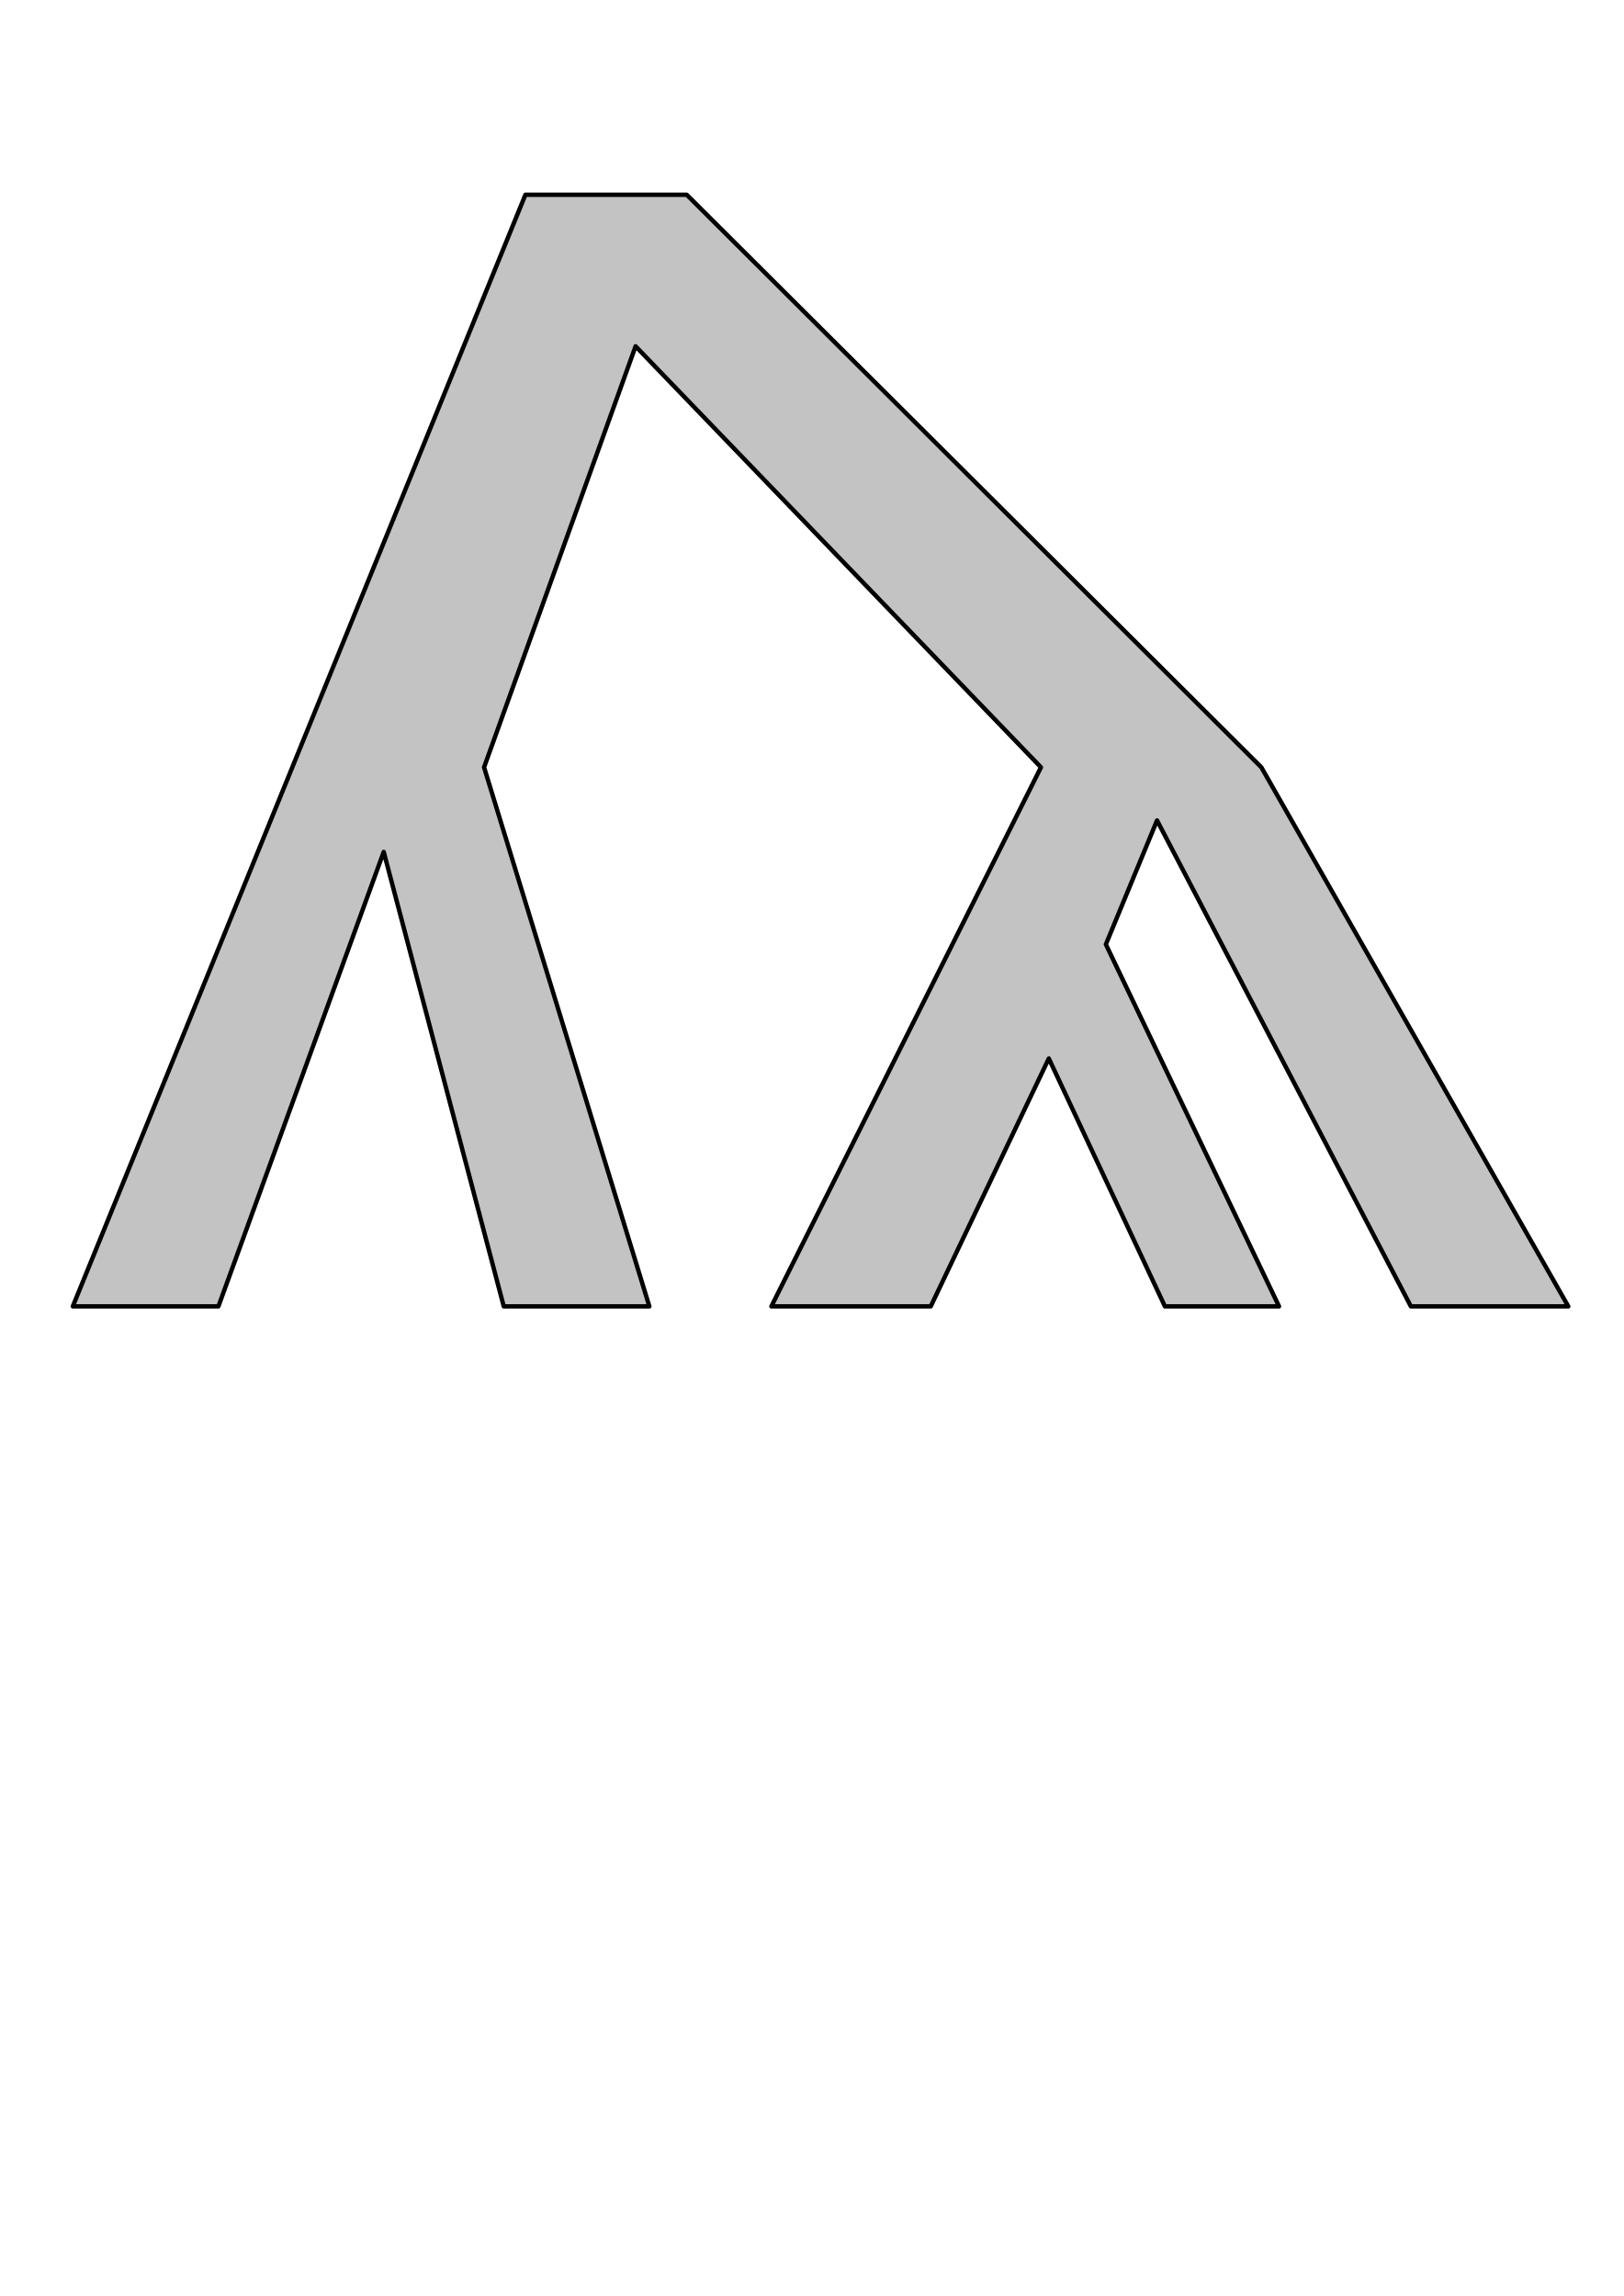
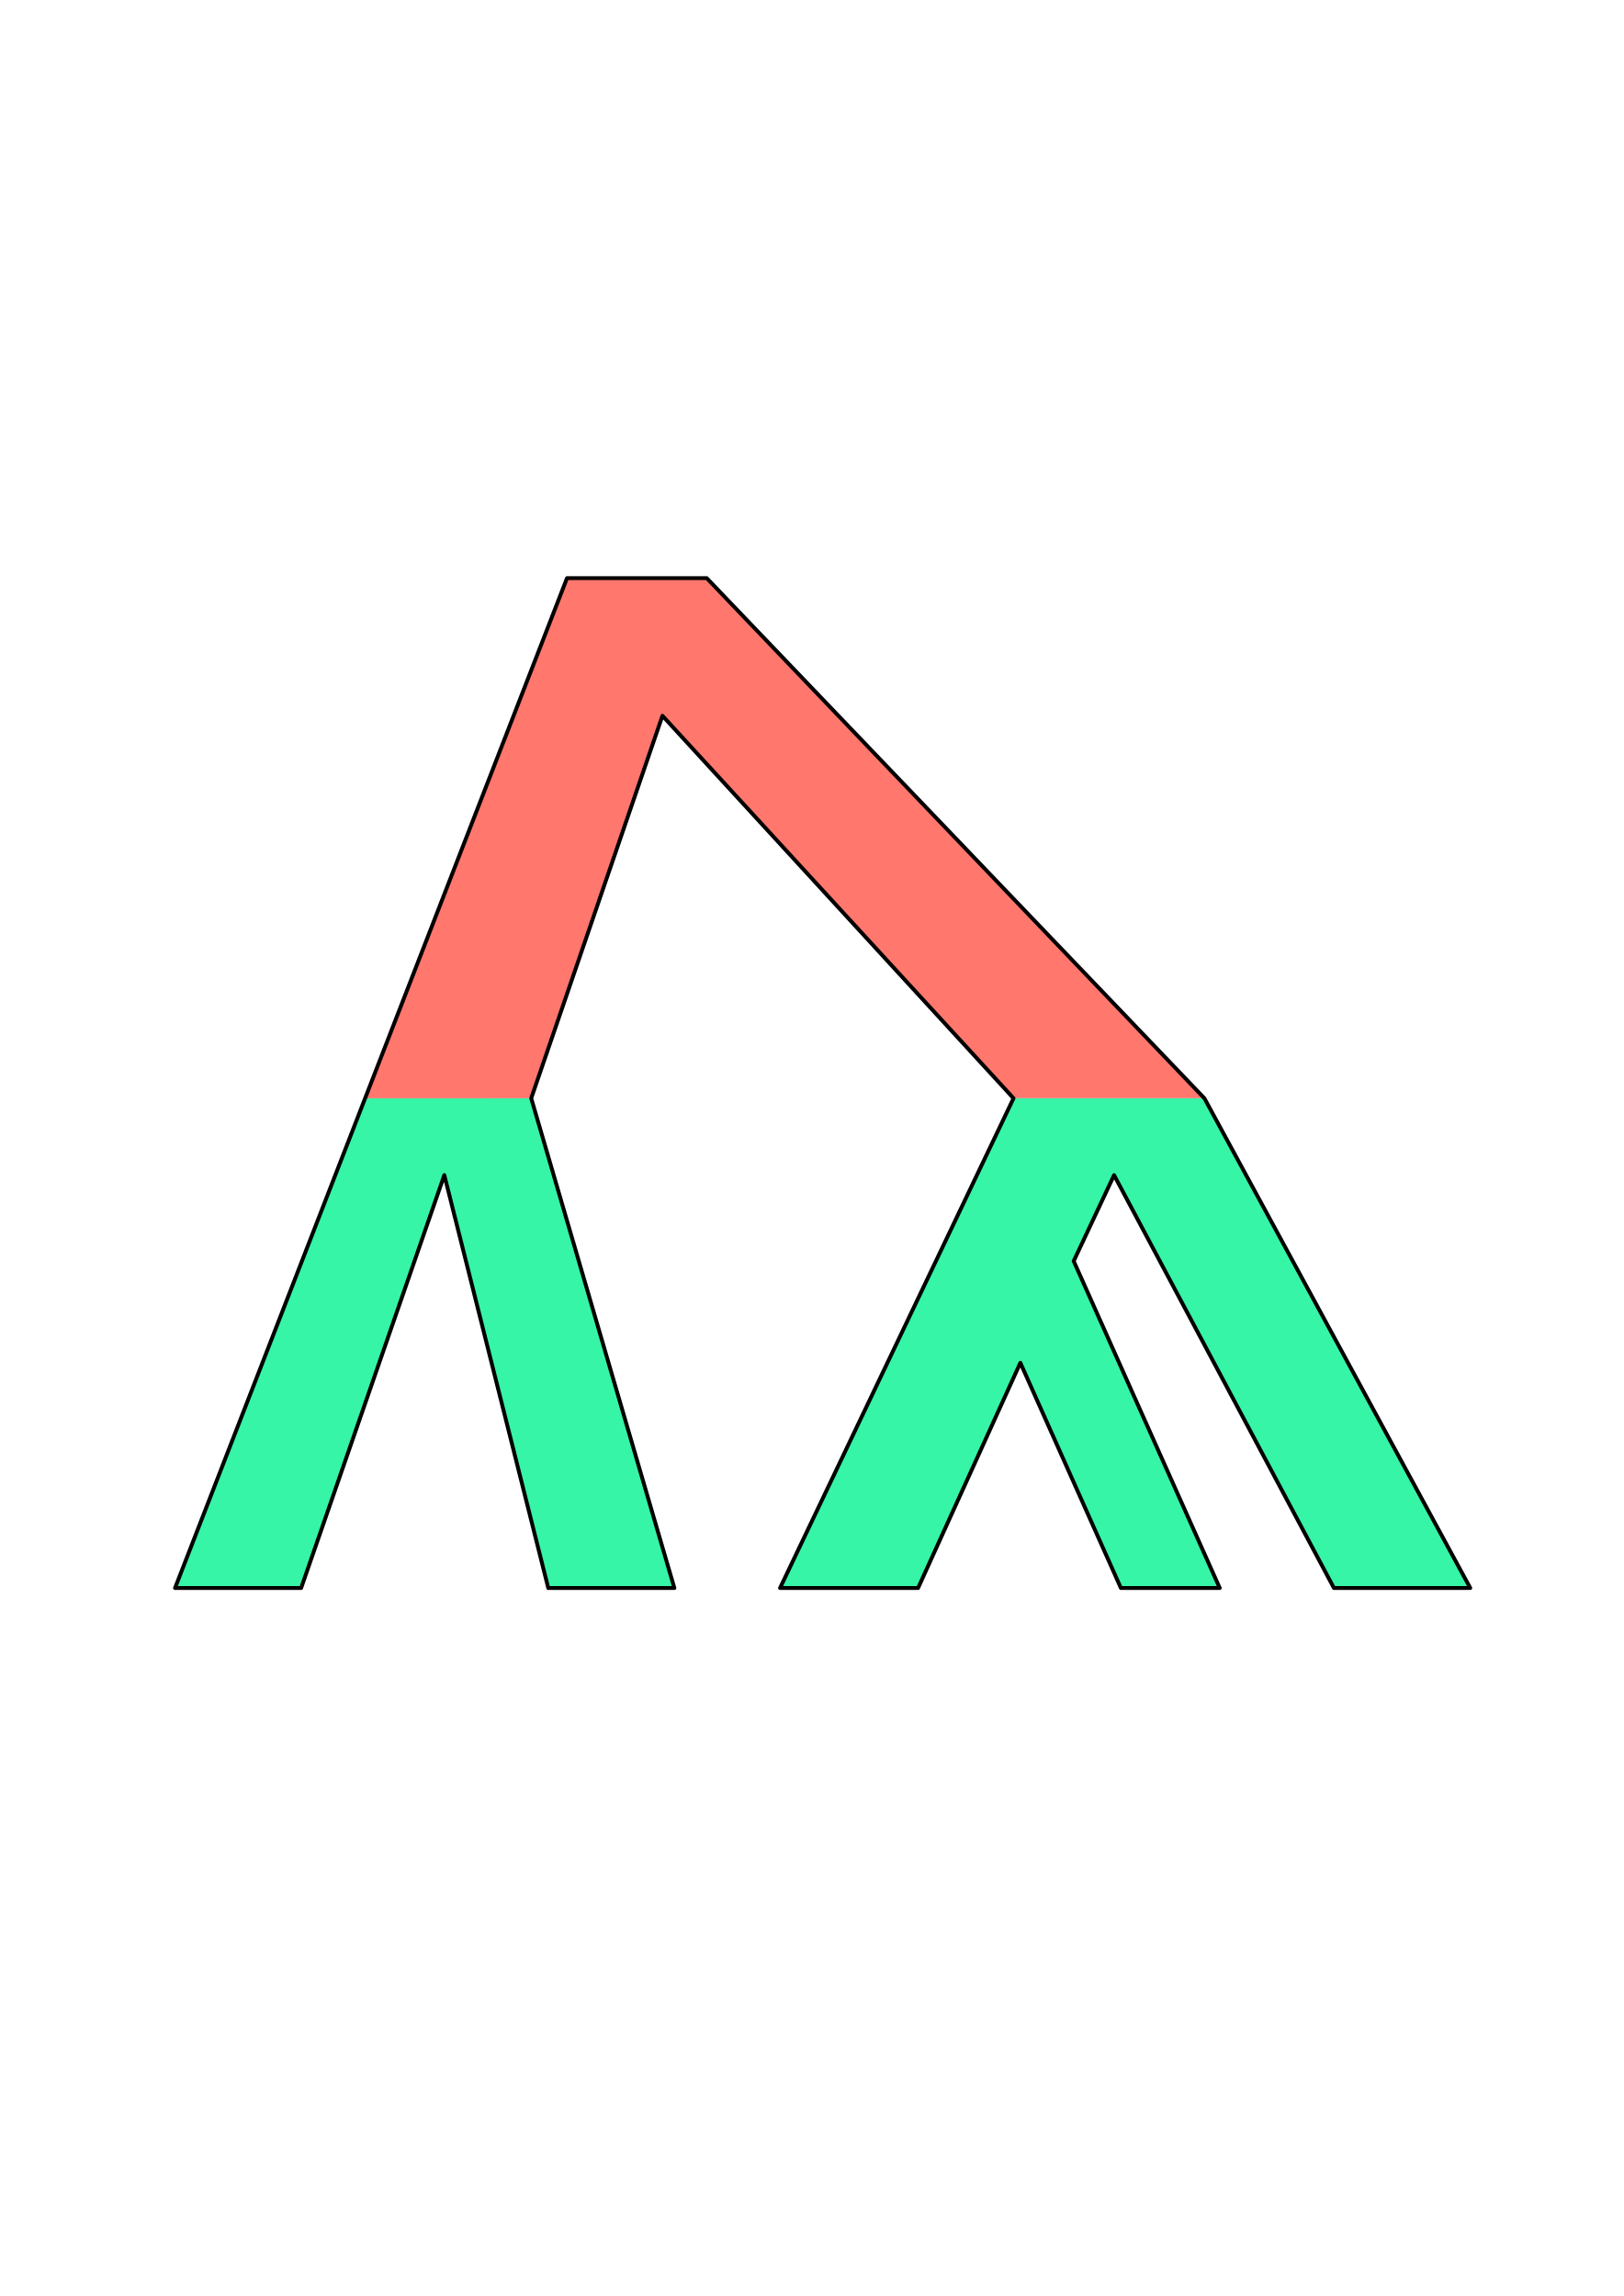
<svg xmlns="http://www.w3.org/2000/svg" width="210mm" height="297mm" viewBox="0 0 210 297" version="1.1" id="svg1">
  <defs id="defs1">
    <linearGradient id="swatch3">
      <stop style="stop-color:#000000;stop-opacity:1;" offset="0" id="stop3" />
    </linearGradient>
  </defs>
-   <g id="layer1">
-     <path style="opacity:1;fill:#c3c3c3;fill-opacity:1;stroke:#000000;stroke-width:0.565;stroke-linejoin:round;stroke-dasharray:none;stroke-opacity:1;paint-order:normal" d="M 67.951,25.195 9.416,168.987 H 28.249 L 49.627,110.198 65.152,168.987 H 83.985 L 62.607,99.254 82.203,44.792 134.63,99.254 99.763,168.987 h 20.614 l 15.27,-32.067 15.015,32.067 h 14.761 l -22.396,-46.828 6.617,-16.033 32.83,62.861 h 20.36 L 163.134,99.254 88.82,25.195 Z" id="path3" />
+   <g id="g37" transform="translate(-19.5964,-8.398458)">
+     <g id="g36" transform="translate(30.30971,-76.74962)" style="stroke-width:0;stroke-dasharray:none">
+       <path d="m 57.992,227.212 -21.483,0.004 -24.585,63.35 H 28.235 L 46.75,237.157 60.195,290.566 H 76.506 L 57.991,227.215 Z" style="fill:#00f28f;fill-opacity:0.787;stroke:#000000;stroke-width:0;stroke-linejoin:round;stroke-dasharray:none;stroke-opacity:0" id="path36" />
+       <path d="m 145.04,227.199 -24.683,0.004 0.011,0.012 -30.197,63.351 h 17.854 l 13.225,-29.132 13.005,29.132 h 12.784 l -18.887,-42.288 5.221,-11.121 28.434,53.409 h 17.633 l -34.384,-63.351 z" style="fill:#00f28f;fill-opacity:0.787;stroke:#000000;stroke-width:0;stroke-linejoin:round;stroke-dasharray:none;stroke-opacity:0" id="path35" />
+       <path d="m 62.62,159.933 -26.111,67.283 21.483,-0.004 16.971,-49.476 45.394,49.466 24.683,-0.004 -64.346,-67.266 z" style="fill:#ff1200;fill-opacity:0.572;stroke:#000000;stroke-width:0;stroke-linejoin:round;stroke-dasharray:none;stroke-opacity:0" id="path34" />
+     </g>
+     <path style="opacity:1;fill:none;fill-opacity:1;stroke:#000000;stroke-width:0.501;stroke-linejoin:round;stroke-dasharray:none;stroke-opacity:1;paint-order:normal" d="M 92.929,83.183 42.234,213.817 h 16.311 l 18.515,-53.409 13.445,53.409 H 106.816 l -18.515,-63.351 16.972,-49.479 45.406,49.479 -30.197,63.351 h 17.854 l 13.225,-29.132 13.004,29.132 h 12.784 l -18.888,-42.288 5.222,-11.121 28.434,53.409 h 17.633 L 175.365,150.465 111.003,83.183 Z" id="path3" />
+     <path style="fill:#c3c3c3;stroke:#000000;stroke-width:0.03;stroke-linejoin:round" d="m -59.584,242.015 -4.054,6.388 h 0.861 l 1.174,-1.788 0.923,1.788 h 0.875 l -1.28,-2.37 1.501,-2.564 1.594,2.564 -1.465,2.37 h 0.889 l 0.58,-0.831 0.567,0.831 h 0.662 c 0,0 -0.898,-1.247 -0.898,-1.316 0,-0.069 0.302,-0.471 0.302,-0.471 l 1.29,1.788 h 0.849 z" id="path9" />
  </g>
+   <g id="layer1" />
</svg>
